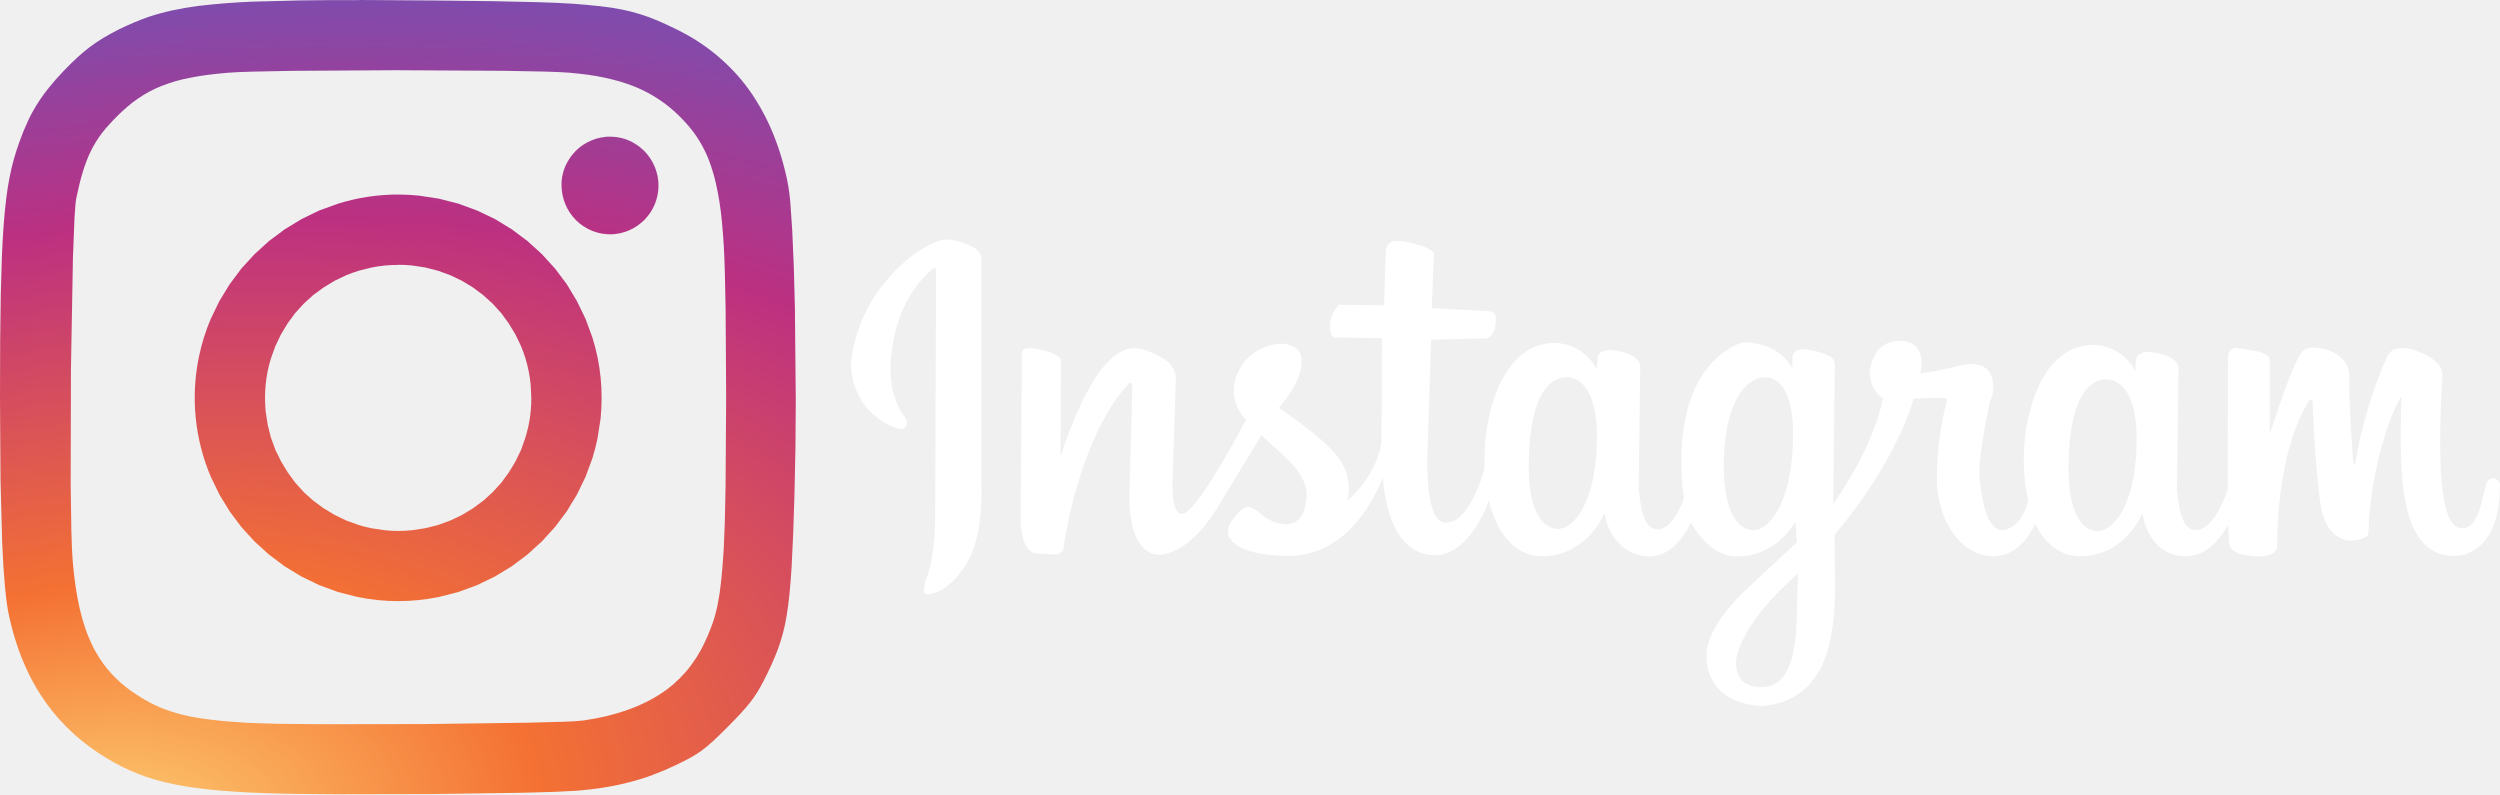
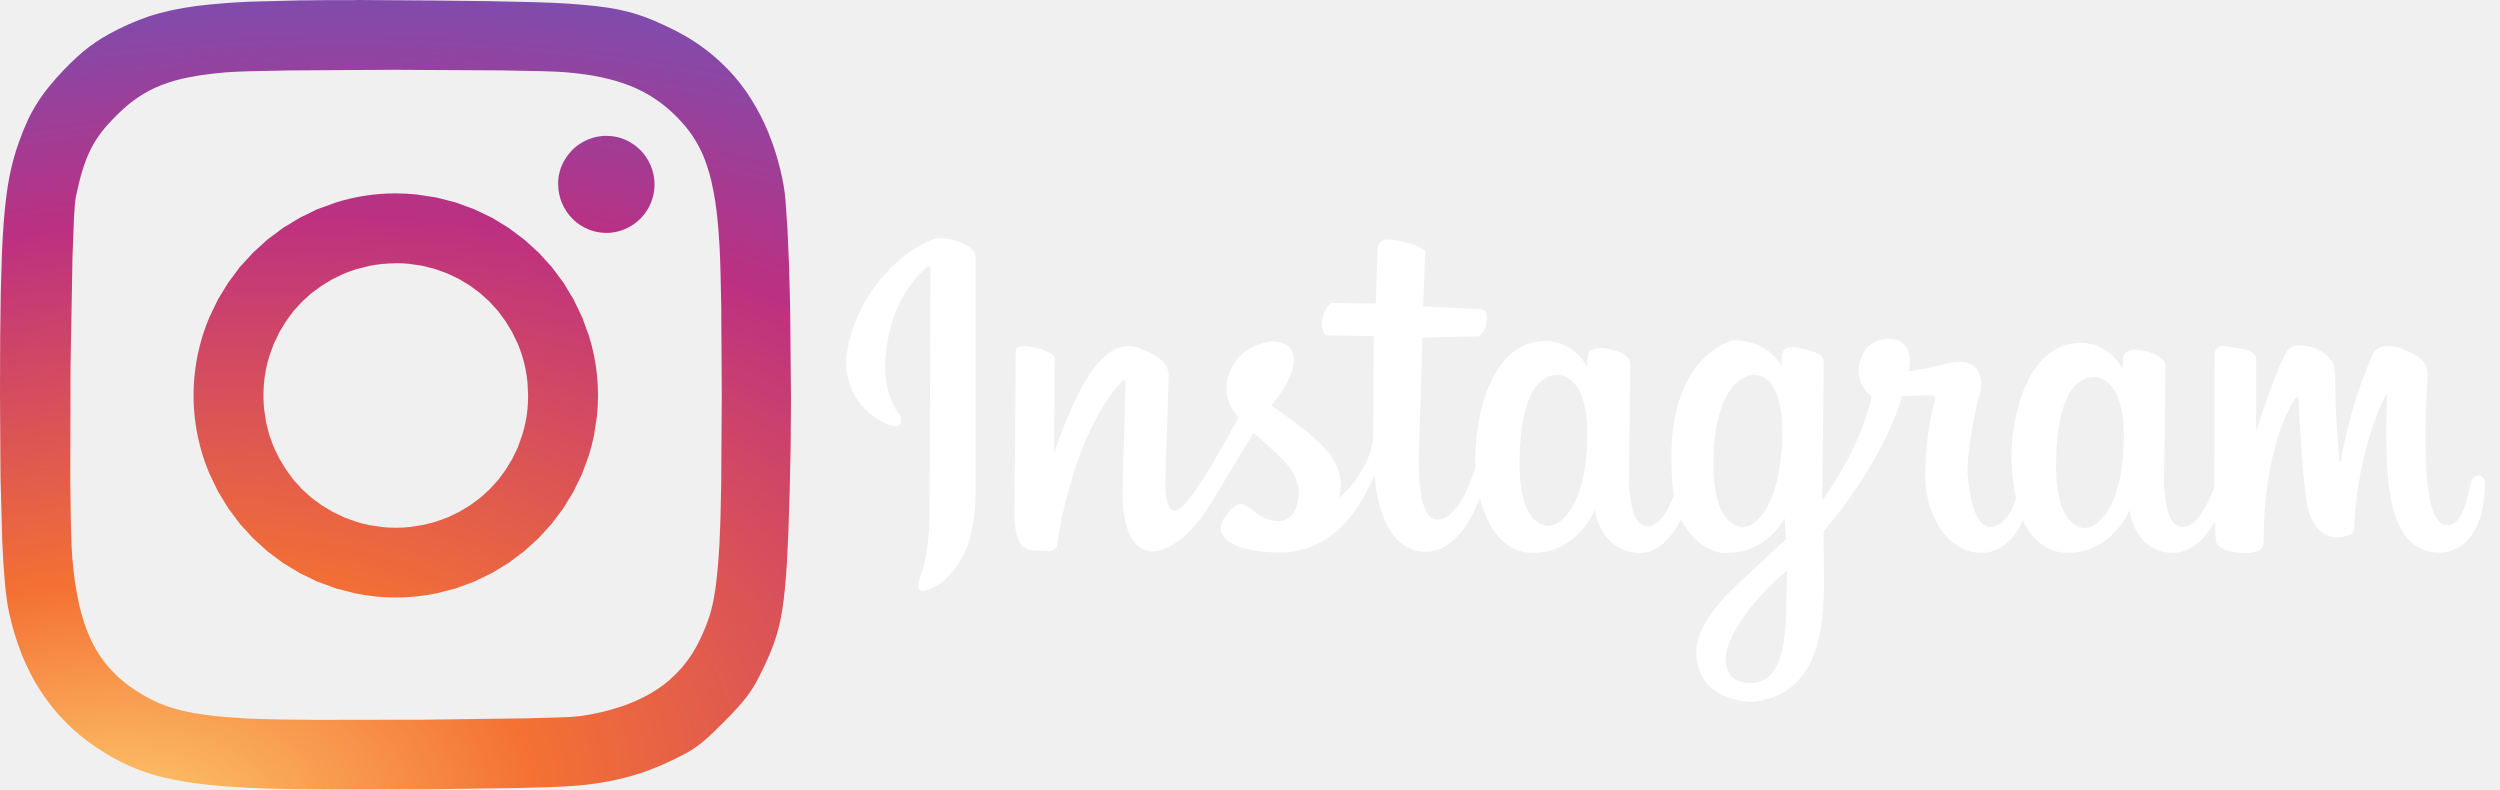
- <svg xmlns="http://www.w3.org/2000/svg" fill="none">
+ <svg xmlns="http://www.w3.org/2000/svg" fill="none" viewBox="0 0 76 24">
  <path fill="#fff" d="M27.032 8.19c.94-.923 1.524-.952 1.524-.952.217-.001.431.043.63.13.445.152.47.398.47.398v6.771c.058 1.896-.414 2.62-.977 3.127a1.2 1.2 0 0 1-.612.294.12.12 0 0 1-.127-.045.1.1 0 0 1-.02-.043l-.005-.029q.015-.195.084-.379c.284-.73.26-1.987.26-1.987l.027-7.289s.023-.134-.09-.076c-1.112.955-1.252 2.304-1.29 2.957-.018.98.398 1.486.398 1.486a.3.3 0 0 1 .096.235.16.16 0 0 1-.143.173h-.024c-.418-.04-1.085-.51-1.321-1.082a2.3 2.3 0 0 1-.2-.876 4.6 4.6 0 0 1 1.329-2.806zm48.507 6.467c0 2.174-1.318 2.14-1.318 2.14-1.254.044-1.575-1.28-1.652-2.626-.06-1.013 0-2.14 0-2.14s0-.052-.044 0c-.42.758-.705 1.916-.845 2.808a10 10 0 0 0-.111 1.196.2.2 0 0 1-.086.199c-.682.312-1.118-.131-1.274-.628-.2-.47-.327-3.297-.327-3.444 0-.148-.118-.046-.118-.046-.944 1.566-.951 3.889-.951 4.355s-.797.323-.797.323c-.683-.052-.656-.384-.656-.384l-.031-.56c-.237.436-.675.994-1.351.956-1.024-.066-1.221-1.124-1.238-1.304 0 0-.51 1.318-1.91 1.304-.951-.016-1.334-.995-1.334-.995s-.379 1.03-1.317.995c-.939-.034-1.707-1.118-1.65-2.52.013-.71.108-1.417.284-2.105 0 0 .076-.135-.052-.151-.128-.017-.936.012-.936.012s-.455 1.835-2.39 4.115l.014 1.506c0 1.5-.187 3.51-2.22 3.674-1.755-.118-1.657-1.47-1.657-1.47-.042-.399.209-1.132 1.258-2.115l1.466-1.365-.042-.63c-.67 1.112-1.696 1.05-1.696 1.05s-.796.162-1.46-1.013c-.198.398-.64 1.093-1.368 1.013-1.024-.114-1.227-1.133-1.243-1.314 0 0-.511 1.33-1.92 1.314-.955-.016-1.34-1.005-1.34-1.005a3.2 3.2 0 0 1-.24-.682l-.043.124c-.217.555-.753 1.52-1.577 1.533-1.512 0-1.576-2.345-1.576-2.345-.442 1.048-1.297 2.373-2.89 2.365-1.593-.007-1.791-.584-1.791-.667a.58.58 0 0 1 .151-.438c.184-.266.337-.375.471-.375a.9.9 0 0 1 .357.199c.203.191.466.308.745.331.501-.018.612-.42.647-.834s-.256-.848-.657-1.213l-.709-.648-1.33 2.192c-.775 1.26-1.543 1.455-1.84 1.415-.403-.055-.797-.474-.82-1.698l.091-3.423c0-.109-.099-.055-.099-.055-1.53 1.624-1.99 4.966-1.99 5.031a.27.27 0 0 1-.273.138c-.137 0 .045 0-.502-.028-.548-.027-.51-1.053-.51-1.053l.036-4.978c0-.165.163-.237.682-.1.52.138.502.3.502.3l-.018 2.89c1.34-3.952 2.35-3.336 2.963-3.033.613.304.52.737.52.737l-.094 2.942c-.027.767.08 1.067.256 1.096.434.104 1.96-2.84 1.96-2.84-.676-.73-.304-1.623.218-2.009.236-.164.51-.264.797-.292 0 0 .682-.035.666.54.018.63-.683 1.394-.683 1.394 1.358.968 1.99 1.479 2.097 2.228.03.198.017.4-.04.591.966-.84 1.04-1.78 1.04-1.78l.016-3.141-1.432-.018s-.11 0-.135-.276a.91.91 0 0 1 .265-.713l1.365.018.054-1.642c.045-.33.255-.375.856-.22.6.156.597.293.597.293l-.067 1.653 1.704.091c.202.018.265.068.22.404a.5.5 0 0 1-.247.42l-1.695.035-.117 3.645c0 .565.026 1.896.555 1.883.74.035 1.174-1.617 1.174-1.617v-.014q-.015-.458.034-.914c.14-1.327.74-2.881 2.092-2.881a1.45 1.45 0 0 1 1.264.797l.022-.298s-.03-.361.54-.272c.572.09.767.315.754.496l-.046 3.68c.076.797.213 1.263.617 1.23.35-.051.598-.53.746-.931-.506-4.205 1.791-4.716 1.791-4.716s1.02-.067 1.484.774l.013-.282s-.045-.372.494-.269q.238.037.464.12c.239.09.315.152.315.372l-.046 4.154s1.195-1.61 1.5-3.173a1 1 0 0 1-.398-.758c.03-.449.255-.986.914-.986.66 0 .713.584.615.982a8 8 0 0 0 1.033-.2c.48-.13 1.123-.198 1.169.552a.85.85 0 0 1-.09.478s-.379 1.661-.32 2.332.239 1.684.765 1.565.704-.863.704-.863a6 6 0 0 1-.105-1.865c.139-1.318.728-2.86 2.083-2.86a1.44 1.44 0 0 1 1.258.796l.017-.299s-.03-.358.54-.269c.57.09.764.313.748.492l-.045 3.65c.076.797.21 1.255.612 1.223.402-.033.715-.667.919-1.195v-.199l.012-3.877a.26.26 0 0 1 .232-.235l.466.072c.652.097.562.347.562.347v2.19c.484-1.488.716-2.055.935-2.434.188-.323.797-.112.797-.112s.666.177.673.796c-.02 1.012.124 2.659.124 2.659s.025.033.037.022a.06.06 0 0 0 .01-.036c.189-1.12.516-2.214.976-3.254.24-.454.938-.13.938-.13.834.286.723.782.723.782-.247 4.252.279 4.52.59 4.55.31.029.473-.375.54-.566s.153-.606.2-.775a.25.25 0 0 1 .215-.173.24.24 0 0 1 .2.2zm-28.221-3.26c-.292.01-.981.198-1.106 2.117-.124 1.92.385 2.411.813 2.468s1.195-.632 1.23-2.67c.036-2.037-.937-1.916-.937-1.916m6.005 0c-.299.01-1.048.272-1.217 2.122-.126 1.94.398 2.441.824 2.503.426.061 1.195-.64 1.249-2.705s-.856-1.912-.856-1.912zm.995 5.947c-1.697 1.466-1.844 2.513-1.844 2.513s-.168.858.649.901c.982.1 1.147-1.093 1.173-2.137l.031-1.266zm9.31-5.88c-.293.013-.982.2-1.106 2.12-.123 1.918.385 2.41.812 2.466s1.195-.631 1.23-2.669c.037-2.037-.936-1.916-.936-1.916" />
  <path fill="url(#a)" d="M12.034 5.878a6.1 6.1 0 0 0-1.822.277l-.57.207-.53.258-.508.309-.478.356-.435.397-.4.436-.353.474-.309.506-.26.537a6 6 0 0 0-.359 1.152 6.096 6.096 0 0 0 .36 3.619l.259.537.309.506.354.475.398.436.437.397.473.355.508.308.536.26.565.207.588.151a6.1 6.1 0 0 0 2.469 0l.588-.151.564-.207.538-.26.507-.308.473-.355.438-.397.397-.436.355-.473.308-.507.26-.537.208-.564q.09-.29.152-.588l.094-.606a6.3 6.3 0 0 0 0-1.252 6 6 0 0 0-.246-1.194l-.207-.564-.26-.537-.306-.51-.355-.474-.397-.436-.438-.398-.473-.354-.507-.31-.54-.258-.564-.207-.588-.151-.607-.093a6 6 0 0 0-.626-.032zm0 2.123q.207 0 .413.02l.401.061.387.099.37.134.352.169.332.2.309.231.286.259.26.286.227.31.2.33.17.352a4 4 0 0 1 .233.758q.04.197.06.4l.021.413a4 4 0 0 1-.08.815q-.04.196-.1.386l-.131.372-.17.352-.2.33-.228.31-.26.286-.285.258-.31.228-.33.2-.353.169-.37.134-.387.098-.403.061a4 4 0 0 1-.828 0l-.4-.06a4 4 0 0 1-.387-.099l-.37-.134-.353-.17-.331-.2-.31-.227-.286-.258-.259-.286-.227-.31-.201-.331-.173-.351-.135-.37-.099-.388-.06-.4a4.2 4.2 0 0 1 .06-1.228q.04-.195.1-.386l.134-.371.169-.352.2-.331.228-.31.259-.285.286-.259.31-.227.33-.201.353-.17q.182-.075.37-.134l.388-.098a4 4 0 0 1 .814-.081z" />
  <path fill="url(#b)" d="M18.432 4.13q-.073-.002-.147.007-.073.01-.144.022a1.5 1.5 0 0 0-.536.228q-.06.04-.117.09a1 1 0 0 0-.107.1c-.03.034-.066.072-.096.11s-.059.076-.085.12a1.4 1.4 0 0 0-.183.402 1.3 1.3 0 0 0-.049.29v.104a1.5 1.5 0 0 0 .445 1.058 1.3 1.3 0 0 0 .229.183 1.4 1.4 0 0 0 .26.135q.069.027.14.047a1.3 1.3 0 0 0 .287.05q.052.002.103.004.074.002.147-.007t.145-.022a1.5 1.5 0 0 0 .536-.229c.04-.028.075-.057.116-.09a1.3 1.3 0 0 0 .204-.21 1.47 1.47 0 0 0 .314-.812q.001-.052.003-.104.002-.074-.007-.147a1.3 1.3 0 0 0-.059-.289 1.5 1.5 0 0 0-.378-.622q-.053-.048-.11-.097a1 1 0 0 0-.119-.085l-.127-.076a1.4 1.4 0 0 0-.415-.139 1 1 0 0 0-.146-.017q-.052-.002-.104-.004" />
  <path fill="url(#c)" d="M10.868.003c-.67 0-1.266 0-1.802.01L7.626.05a21 21 0 0 0-1.617.127 10 10 0 0 0-.819.14 7 7 0 0 0-.687.188A8.136 8.136 0 0 0 3.57.9c-.159.08-.303.16-.447.245a4.8 4.8 0 0 0-.79.595 8 8 0 0 0-.4.393c-.173.181-.323.35-.455.516a5 5 0 0 0-.506.753q-.074.133-.136.273c-.088.188-.17.39-.251.618A7 7 0 0 0 .29 5.356a8 8 0 0 0-.102.647q-.048.389-.076.777-.032.427-.054.95L.024 8.891.005 10.31 0 12.022l.016 2.491.05 1.888.038.737.048.611q.023.247.057.492.03.22.067.38a8 8 0 0 0 .39 1.285c.082.204.169.392.264.578q.144.28.31.53a5.8 5.8 0 0 0 .76.943q.214.216.45.409.24.197.498.369.24.159.477.294a6 6 0 0 0 .995.446q.265.09.555.16.293.07.62.125c.217.037.454.068.699.094.245.027.515.049.8.068q.427.028.918.045c.507.019 1.273.03 2.156.033l2.862-.006 2.71-.038 1.03-.029.67-.034a11 11 0 0 0 .822-.098 8 8 0 0 0 1.114-.26q.179-.055.352-.121.175-.067.349-.139.173-.074.347-.158c.178-.085.322-.157.448-.227q.178-.097.341-.218.176-.132.338-.282c.123-.113.263-.25.436-.424q.227-.224.39-.404c.111-.12.204-.227.286-.332q.117-.148.217-.308.096-.154.187-.332.136-.268.247-.509c.073-.161.136-.313.195-.473a5.4 5.4 0 0 0 .265-1.027c.032-.196.06-.408.083-.645s.044-.5.063-.795l.047-.986.04-1.23.029-1.371.01-1.434-.026-2.816-.034-1.26-.047-1.084-.058-.844a5.6 5.6 0 0 0-.16-.958 8 8 0 0 0-.229-.775c-.048-.124-.09-.247-.139-.366a6.6 6.6 0 0 0-.516-1 5.52 5.52 0 0 0-.917-1.114 5.8 5.8 0 0 0-1.178-.859 7 7 0 0 0-.335-.175 12 12 0 0 0-.531-.244 5.477 5.477 0 0 0-1.07-.334c-.2-.04-.418-.076-.666-.103a24 24 0 0 0-.838-.076C16.986.09 16.63.078 16.226.065l-1.378-.03-1.744-.02L10.871 0zm1.159 2.119 3.22.018 1.213.023c.335.01.59.02.74.034q.292.025.558.061a7 7 0 0 1 .972.204q.221.066.424.146a4.1 4.1 0 0 1 1.084.638 4.6 4.6 0 0 1 .615.616 3.6 3.6 0 0 1 .637 1.171q.078.228.138.487a9 9 0 0 1 .187 1.186q.032.338.056.723c.012.206.023.478.032.8l.023 1.094.016 2.682-.017 2.68-.023 1.091-.032.795c-.023.371-.046.682-.076.956q-.021.203-.046.38a7 7 0 0 1-.057.333c-.021.11-.044.2-.07.303a3 3 0 0 1-.085.281 6 6 0 0 1-.353.81 4 4 0 0 1-.289.452c-.053.068-.106.14-.163.206a4 4 0 0 1-.37.372 3.4 3.4 0 0 1-.427.318c-.075.047-.151.097-.235.141a4.95 4.95 0 0 1-.798.35 7 7 0 0 1-.606.174 8 8 0 0 1-.674.125 7 7 0 0 1-.573.036l-1.092.03-3.096.041-3.24.005-1.273-.014-.826-.026-.607-.042a14 14 0 0 1-.53-.054 10 10 0 0 1-.464-.067 4.959 4.959 0 0 1-.773-.19 4 4 0 0 1-.65-.279 4 4 0 0 1-.314-.186l-.227-.151a3.931 3.931 0 0 1-.588-.519 3.404 3.404 0 0 1-.456-.625 3 3 0 0 1-.126-.236l-.113-.253a4 4 0 0 1-.1-.269 6 6 0 0 1-.167-.592 9 9 0 0 1-.124-.672q-.052-.357-.085-.758c-.017-.197-.03-.505-.04-.893l-.021-1.382.008-3.52.06-3.363.046-1.185.027-.392a2 2 0 0 1 .028-.228q.048-.227.097-.429a8 8 0 0 1 .102-.374c.038-.125.076-.228.115-.33a3.3 3.3 0 0 1 .668-1.078 6 6 0 0 1 .564-.554q.168-.145.327-.25a3.5 3.5 0 0 1 .716-.38 4.7 4.7 0 0 1 .87-.247c.157-.033.335-.06.52-.084.184-.024.378-.045.59-.063.146-.013.399-.024.731-.034l1.209-.024 3.214-.02z" />
  <defs>
    <radialGradient id="a" cx="0" cy="0" r="1" gradientTransform="matrix(52.12727 -8.68789 5.04837 30.29018 2.669 25.73)" gradientUnits="userSpaceOnUse">
      <stop stop-color="#FED576" />
      <stop offset=".26" stop-color="#F47133" />
      <stop offset=".61" stop-color="#BC3081" />
      <stop offset="1" stop-color="#4C63D2" />
    </radialGradient>
    <radialGradient id="b" cx="0" cy="0" r="1" gradientTransform="matrix(52.12727 -8.68789 5.04837 30.29018 2.669 25.73)" gradientUnits="userSpaceOnUse">
      <stop stop-color="#FED576" />
      <stop offset=".26" stop-color="#F47133" />
      <stop offset=".61" stop-color="#BC3081" />
      <stop offset="1" stop-color="#4C63D2" />
    </radialGradient>
    <radialGradient id="c" cx="0" cy="0" r="1" gradientTransform="matrix(52.12727 -8.68789 5.04837 30.29018 2.669 25.73)" gradientUnits="userSpaceOnUse">
      <stop stop-color="#FED576" />
      <stop offset=".26" stop-color="#F47133" />
      <stop offset=".61" stop-color="#BC3081" />
      <stop offset="1" stop-color="#4C63D2" />
    </radialGradient>
  </defs>
</svg>
